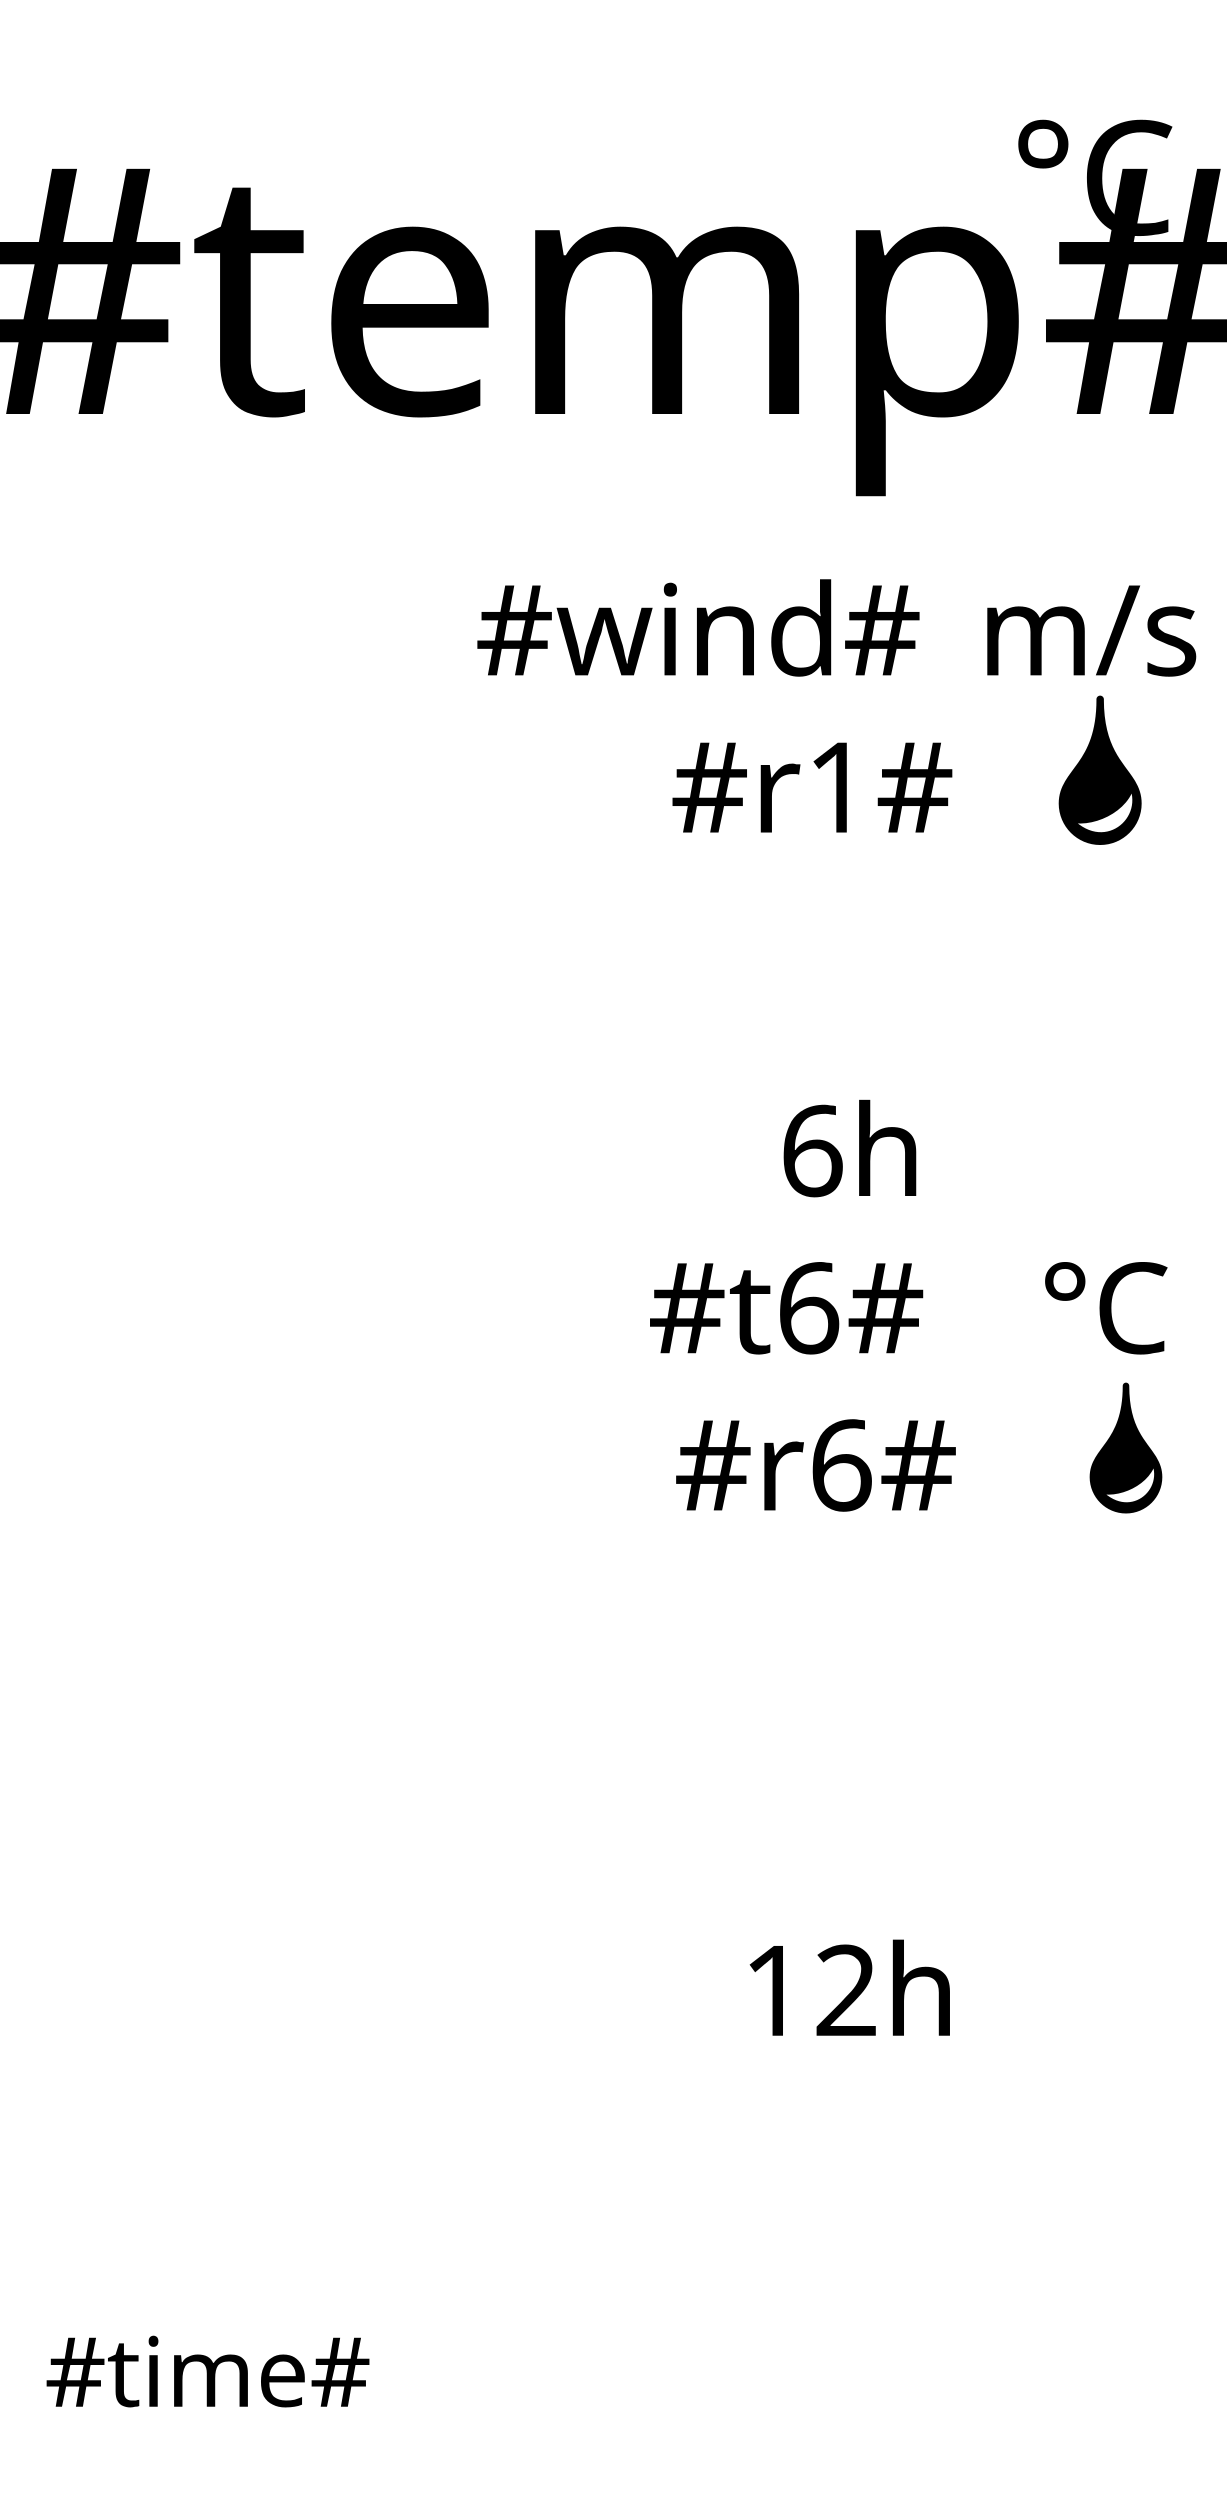
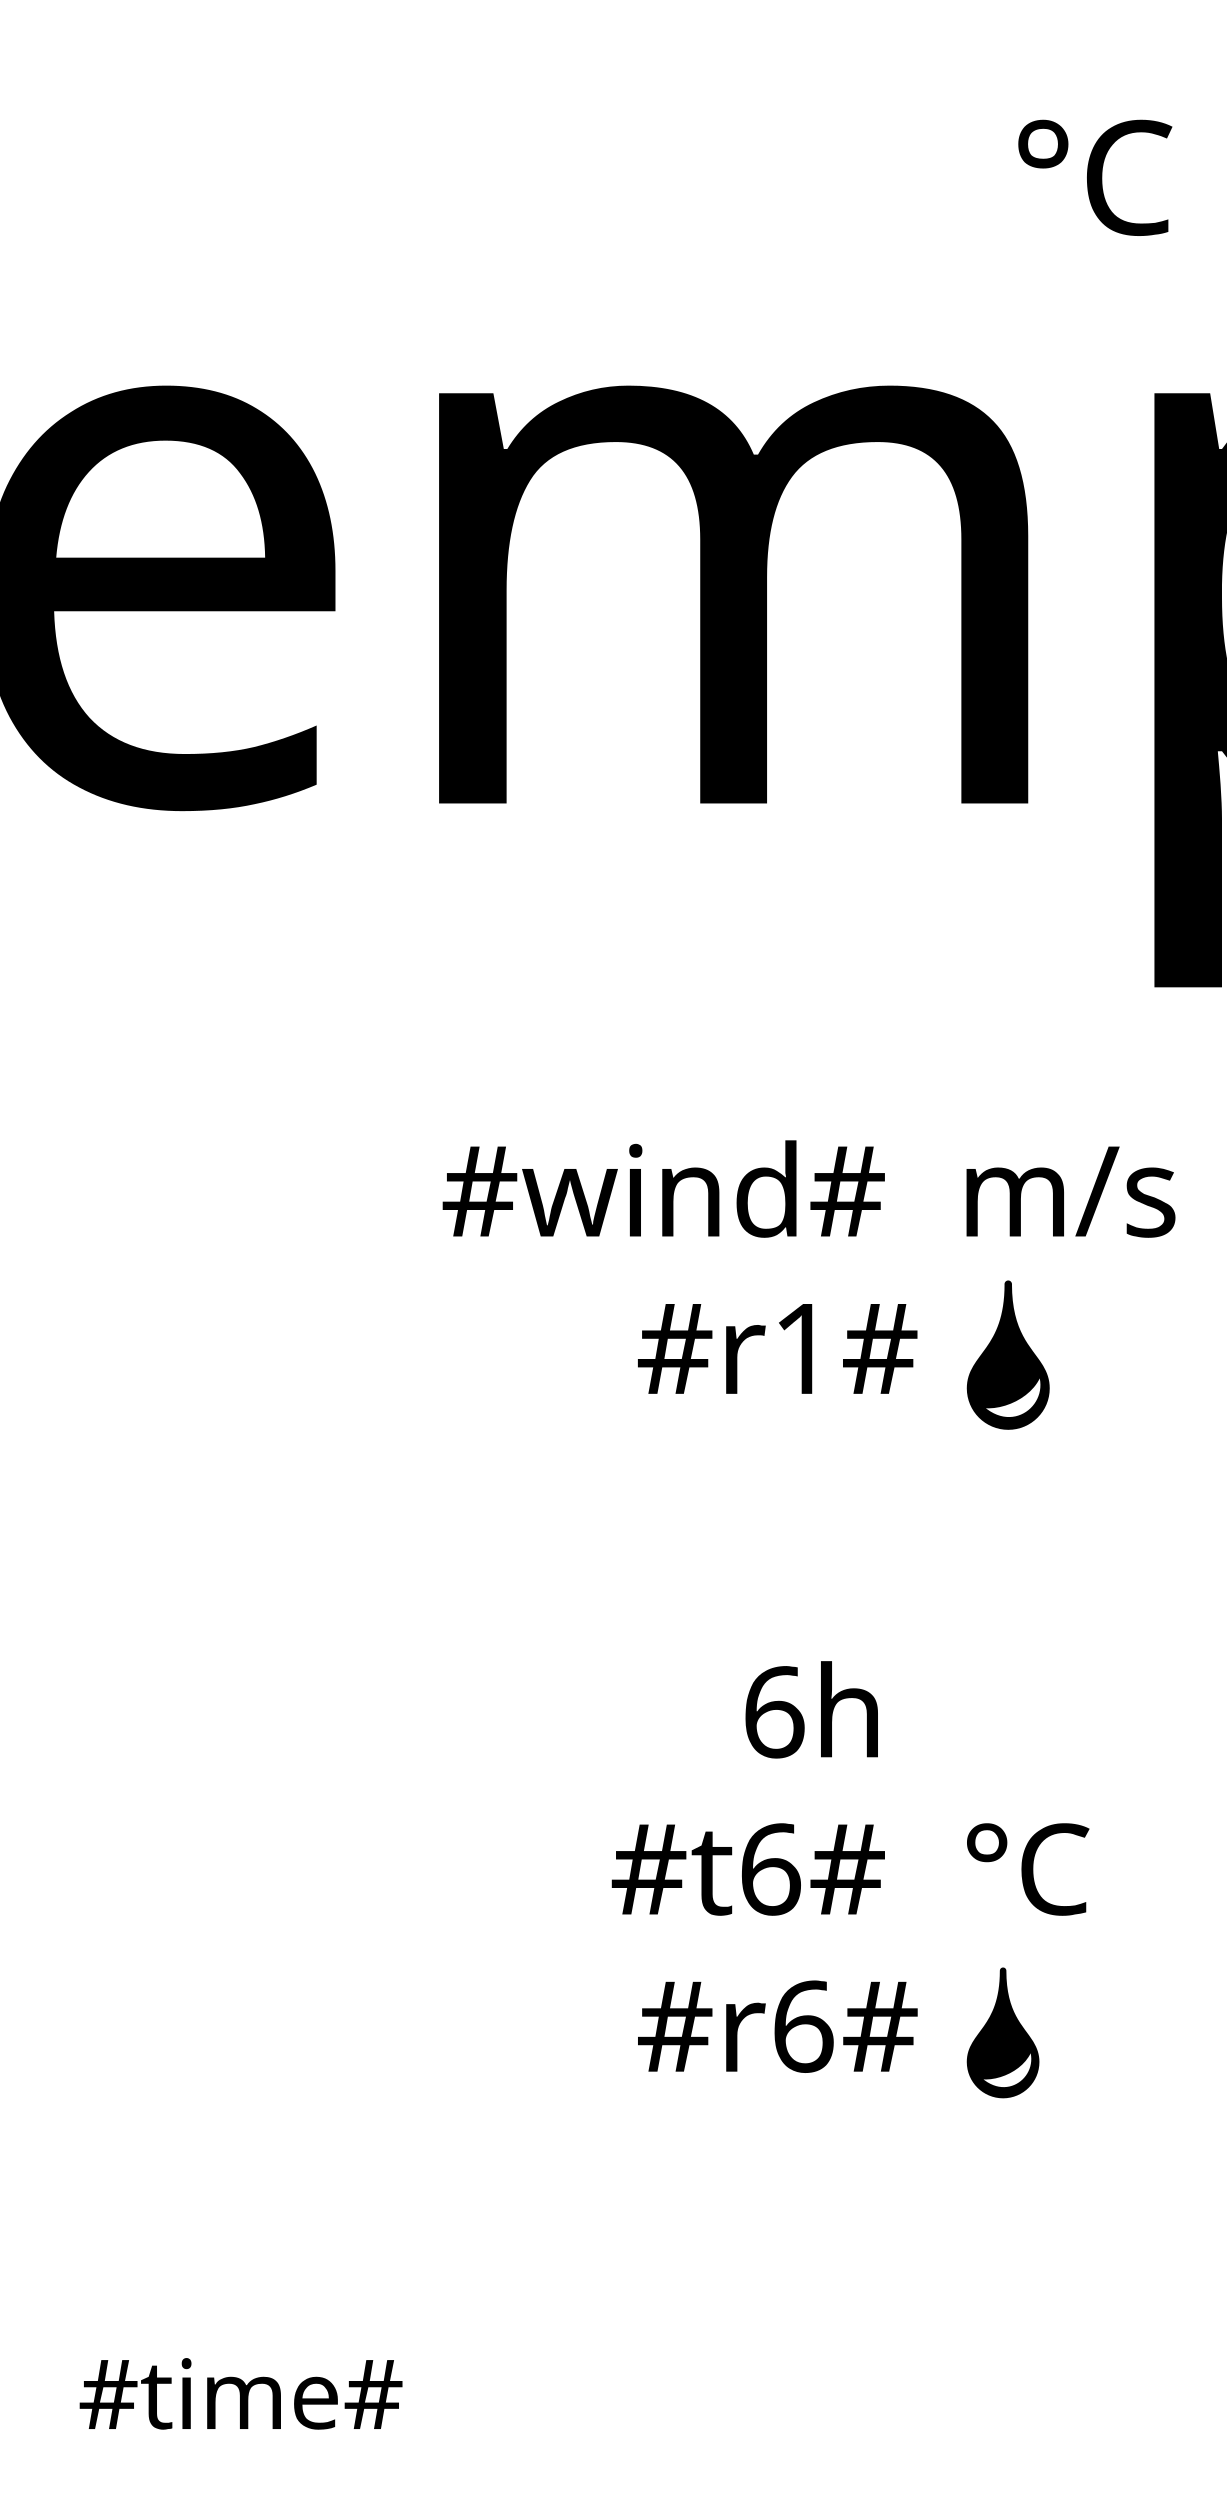
<svg xmlns="http://www.w3.org/2000/svg" xmlns:xlink="http://www.w3.org/1999/xlink" width="104" height="212" viewBox="0 0 27.517 56.092" version="1.1" id="svg8">
  <defs id="defs2">
    <marker style="overflow:visible" id="Arrow2Mstart" refX="0.0" refY="0.0" orient="auto">
      <path transform="scale(0.6) translate(0,0)" d="M 8.719,4.034 L -2.207,0.016 L 8.719,-4.002 C 6.973,-1.63 6.983,1.616 8.719,4.034 z " style="fill-rule:evenodd;stroke-width:0.625;stroke-linejoin:round;stroke:#000000;stroke-opacity:1;fill:#000000;fill-opacity:1" id="path985" />
    </marker>
    <marker style="overflow:visible" id="Arrow1Sstart" refX="0.0" refY="0.0" orient="auto">
      <path transform="scale(0.2) translate(6,0)" style="fill-rule:evenodd;stroke:#000000;stroke-width:1pt;stroke-opacity:1;fill:#000000;fill-opacity:1" d="M 0.0,0.0 L 5.0,-5.0 L -12.5,0.0 L 5.0,5.0 L 0.0,0.0 z " id="path973" />
    </marker>
    <marker style="overflow:visible" id="Arrow1Mstart" refX="0.0" refY="0.0" orient="auto">
      <path transform="scale(0.4) translate(10,0)" style="fill-rule:evenodd;stroke:#000000;stroke-width:1pt;stroke-opacity:1;fill:#000000;fill-opacity:1" d="M 0.0,0.0 L 5.0,-5.0 L -12.5,0.0 L 5.0,5.0 L 0.0,0.0 z " id="path967" />
    </marker>
    <marker style="overflow:visible" id="Arrow1Lstart" refX="0.0" refY="0.0" orient="auto">
      <path transform="scale(0.8) translate(12.5,0)" style="fill-rule:evenodd;stroke:#000000;stroke-width:1pt;stroke-opacity:1;fill:#000000;fill-opacity:1" d="M 0.0,0.0 L 5.0,-5.0 L -12.5,0.0 L 5.0,5.0 L 0.0,0.0 z " id="path948" />
    </marker>
    <marker style="overflow:visible;" id="Arrow1Lend" refX="0.0" refY="0.0" orient="auto">
      <path transform="scale(0.8) rotate(180) translate(12.5,0)" style="fill-rule:evenodd;stroke:#000000;stroke-width:1pt;stroke-opacity:1;fill:#000000;fill-opacity:1" d="M 0.0,0.0 L 5.0,-5.0 L -12.5,0.0 L 5.0,5.0 L 0.0,0.0 z " id="path951" />
    </marker>
    <rect x="0.057" y="4.397" width="27.407" height="20.029" id="rect855" />
    <rect x="-11.112" y="23.757" width="36.053" height="20.016" id="rect849" />
    <rect x="-4.036" y="6.975" width="21.8" height="11.754" id="rect843" />
  </defs>
  <g id="layer1">
    <text xml:space="preserve" style="font-style:normal;font-weight:normal;font-size:3.561px;line-height:1.25;font-family:sans-serif;letter-spacing:0px;word-spacing:0px;fill:#000000;fill-opacity:1;stroke:none;stroke-width:0.089" x="22.646" y="5.262" id="text839">
      <tspan id="tspan837" x="22.646" y="5.262" style="stroke-width:0.089">°C</tspan>
    </text>
-     <text x="13.756" y="9.29" style="font-size:7.696px;font-family:sans-serif;text-align:center;text-anchor:middle;stroke-width:0.606" xml:space="default" id="text1">#temp#</text>
-     <image width="9.26" height="9.26" preserveAspectRatio="none" xlink:href="#ico#" id="image1" x="1.676" y="11.933" />
-     <image width="9.26" height="9.26" preserveAspectRatio="none" xlink:href="#ico2#" id="image2" x="1.676" y="24.669" />
-     <image width="9.26" height="9.26" preserveAspectRatio="none" xlink:href="#ico3#" id="image12" x="1.676" y="37.405" />
-     <text x="1" y="54" style="font-size:2.15px;font-family:sans-serif;text-align:start;text-anchor:start" id="text2">#time#</text>
-     <text x="21.44" y="15.152" style="font-size:2.822px;font-family:sans-serif;text-align:end;text-anchor:end;stroke-width:0.255" xml:space="default" id="text89">
-       <tspan id="tspan944" x="21.44" y="15.152">#wind#</tspan>
-       <tspan x="21.44" y="18.68" id="tspan1343">#r1#</tspan>
+     <text x="13.761" y="18.028" style="font-size:17.168px;font-family:sans-serif;text-align:center;text-anchor:middle;stroke-width:1.352" xml:space="default" id="text1">#temp#</text>
+     <image width="9.26" height="9.26" preserveAspectRatio="none" xlink:href="#ico#" id="image1" x="2.205" y="24.526" />
+     <image width="9.26" height="9.26" preserveAspectRatio="none" xlink:href="#ico2#" id="image2" x="2.205" y="37.262" />
+     <text x="1.744" y="54.501" style="font-size:2.15px;font-family:sans-serif;text-align:start;text-anchor:start" id="text2">#time#</text>
+     <text x="20.662" y="27.745" style="font-size:2.822px;font-family:sans-serif;text-align:end;text-anchor:end;stroke-width:0.255" xml:space="default" id="text89">
+       <tspan id="tspan944" x="20.662" y="27.745">#wind#</tspan>
+       <tspan x="20.662" y="31.273" id="tspan1343">#r1#</tspan>
    </text>
    <text x="13.043" y="43.627" style="font-size:2.822px;font-family:sans-serif;text-align:center;text-anchor:middle;stroke-width:0.255" xml:space="default" id="text93">
      <tspan style="font-size:2.822px;text-align:start;text-anchor:start" id="tspan97" />
    </text>
-     <path id="path946" style="fill:#000000;stroke:#000000;stroke-width:0.146;stroke-linecap:square;stroke-linejoin:round;stroke-miterlimit:4;stroke-dasharray:none;stroke-opacity:1;stop-color:#000000" d="m 25.264,31.096 c 0,1.328 -0.742,1.409 -0.742,2.047 0,0.41 0.332,0.742 0.742,0.742 0.41,0 0.742,-0.333 0.742,-0.742 0,-0.16 -0.048,-0.285 -0.118,-0.404 -0.004,-0.006 -0.007,-0.012 -0.011,-0.018 0.394,0.742 -0.561,1.542 -1.277,0.695 0.45,0.177 1.211,-0.17 1.276,-0.698 -0.213,-0.345 -0.612,-0.648 -0.612,-1.623 z" />
-     <path id="path946-9" style="fill:#000000;stroke:#000000;stroke-width:0.167;stroke-linecap:square;stroke-linejoin:round;stroke-miterlimit:4;stroke-dasharray:none;stroke-opacity:1;stop-color:#000000" d="m 24.685,15.692 c 0,1.517 -0.847,1.608 -0.847,2.337 0,0.468 0.379,0.847 0.847,0.847 0.468,0 0.847,-0.38 0.847,-0.847 0,-0.183 -0.054,-0.325 -0.134,-0.461 -0.004,-0.007 -0.008,-0.014 -0.013,-0.021 0.45,0.847 -0.641,1.76 -1.458,0.794 0.514,0.202 1.383,-0.195 1.456,-0.797 -0.243,-0.394 -0.699,-0.74 -0.699,-1.853 z" />
-     <text x="23.47" y="27.14" style="font-style:normal;font-variant:normal;font-weight:normal;font-stretch:normal;font-size:2.822px;line-height:normal;font-family:sans-serif;font-variant-ligatures:normal;font-variant-position:normal;font-variant-caps:normal;font-variant-numeric:normal;font-variant-alternates:normal;font-variant-east-asian:normal;font-feature-settings:normal;font-variation-settings:normal;text-indent:0;text-align:end;text-decoration:none;text-decoration-line:none;text-decoration-style:solid;text-decoration-color:#000000;letter-spacing:normal;word-spacing:normal;text-transform:none;writing-mode:lr-tb;direction:ltr;text-orientation:mixed;dominant-baseline:auto;baseline-shift:baseline;text-anchor:end;white-space:normal;shape-padding:0;shape-margin:0;inline-size:0;opacity:1;vector-effect:none;fill:#000000;fill-opacity:1;stroke-width:0.255;stroke-linecap:butt;stroke-linejoin:miter;stroke-miterlimit:4;stroke-dasharray:none;stroke-dashoffset:0;stroke-opacity:1;stop-color:#000000;stop-opacity:1" xml:space="default" id="text1346" transform="translate(-1.950932,-0.3064365)">
+     <path id="path946" style="fill:#000000;stroke:#000000;stroke-width:0.146;stroke-linecap:square;stroke-linejoin:round;stroke-miterlimit:4;stroke-dasharray:none;stroke-opacity:1;stop-color:#000000" d="m 22.507,44.218 c 0,1.328 -0.742,1.409 -0.742,2.047 0,0.41 0.332,0.742 0.742,0.742 0.41,0 0.742,-0.333 0.742,-0.742 0,-0.16 -0.048,-0.285 -0.118,-0.404 -0.004,-0.006 -0.007,-0.012 -0.011,-0.018 0.394,0.742 -0.561,1.542 -1.277,0.695 0.45,0.177 1.211,-0.17 1.276,-0.698 -0.213,-0.345 -0.612,-0.648 -0.612,-1.623 z" />
+     <path id="path946-9" style="fill:#000000;stroke:#000000;stroke-width:0.167;stroke-linecap:square;stroke-linejoin:round;stroke-miterlimit:4;stroke-dasharray:none;stroke-opacity:1;stop-color:#000000" d="m 22.623,28.814 c 0,1.517 -0.847,1.608 -0.847,2.337 0,0.468 0.379,0.847 0.847,0.847 0.468,0 0.847,-0.38 0.847,-0.847 0,-0.183 -0.054,-0.325 -0.134,-0.461 -0.004,-0.007 -0.008,-0.014 -0.013,-0.021 0.45,0.847 -0.641,1.76 -1.458,0.794 0.514,0.202 1.383,-0.195 1.456,-0.797 -0.243,-0.394 -0.699,-0.74 -0.699,-1.853 z" />
+     <text x="23.47" y="27.14" style="font-style:normal;font-variant:normal;font-weight:normal;font-stretch:normal;font-size:2.822px;line-height:normal;font-family:sans-serif;font-variant-ligatures:normal;font-variant-position:normal;font-variant-caps:normal;font-variant-numeric:normal;font-variant-alternates:normal;font-variant-east-asian:normal;font-feature-settings:normal;font-variation-settings:normal;text-indent:0;text-align:end;text-decoration:none;text-decoration-line:none;text-decoration-style:solid;text-decoration-color:#000000;letter-spacing:normal;word-spacing:normal;text-transform:none;writing-mode:lr-tb;direction:ltr;text-orientation:mixed;dominant-baseline:auto;baseline-shift:baseline;text-anchor:end;white-space:normal;shape-padding:0;shape-margin:0;inline-size:0;opacity:1;vector-effect:none;fill:#000000;fill-opacity:1;stroke-width:0.255;stroke-linecap:butt;stroke-linejoin:miter;stroke-miterlimit:4;stroke-dasharray:none;stroke-dashoffset:0;stroke-opacity:1;stop-color:#000000;stop-opacity:1" xml:space="default" id="text1346" transform="translate(-2.807329,12.2865)">
      <tspan id="tspan1344" x="23.47" y="27.14">6h</tspan>
      <tspan x="23.47" y="30.668" id="tspan1380">#t6#</tspan>
      <tspan x="23.47" y="34.196" id="tspan1376">#r6#</tspan>
    </text>
-     <text x="23.47" y="27.14" style="font-style:normal;font-variant:normal;font-weight:normal;font-stretch:normal;font-size:2.822px;line-height:normal;font-family:sans-serif;font-variant-ligatures:normal;font-variant-position:normal;font-variant-caps:normal;font-variant-numeric:normal;font-variant-alternates:normal;font-variant-east-asian:normal;font-feature-settings:normal;font-variation-settings:normal;text-indent:0;text-align:end;text-decoration:none;text-decoration-line:none;text-decoration-style:solid;text-decoration-color:#000000;letter-spacing:normal;word-spacing:normal;text-transform:none;writing-mode:lr-tb;direction:ltr;text-orientation:mixed;dominant-baseline:auto;baseline-shift:baseline;text-anchor:end;white-space:normal;shape-padding:0;shape-margin:0;inline-size:0;opacity:1;vector-effect:none;fill:#000000;fill-opacity:1;stroke-width:0.255;stroke-linecap:butt;stroke-linejoin:miter;stroke-miterlimit:4;stroke-dasharray:none;stroke-dashoffset:0;stroke-opacity:1;stop-color:#000000;stop-opacity:1" xml:space="default" id="text1388" transform="translate(2.811396,-0.3064365)">
+     <text x="23.47" y="27.14" style="font-style:normal;font-variant:normal;font-weight:normal;font-stretch:normal;font-size:2.822px;line-height:normal;font-family:sans-serif;font-variant-ligatures:normal;font-variant-position:normal;font-variant-caps:normal;font-variant-numeric:normal;font-variant-alternates:normal;font-variant-east-asian:normal;font-feature-settings:normal;font-variation-settings:normal;text-indent:0;text-align:end;text-decoration:none;text-decoration-line:none;text-decoration-style:solid;text-decoration-color:#000000;letter-spacing:normal;word-spacing:normal;text-transform:none;writing-mode:lr-tb;direction:ltr;text-orientation:mixed;dominant-baseline:auto;baseline-shift:baseline;text-anchor:end;white-space:normal;shape-padding:0;shape-margin:0;inline-size:0;opacity:1;vector-effect:none;fill:#000000;fill-opacity:1;stroke-width:0.255;stroke-linecap:butt;stroke-linejoin:miter;stroke-miterlimit:4;stroke-dasharray:none;stroke-dashoffset:0;stroke-opacity:1;stop-color:#000000;stop-opacity:1" xml:space="default" id="text1388" transform="translate(1.05892,12.2865)">
      <tspan x="23.47" y="27.14" id="tspan1386" />
      <tspan x="23.47" y="30.668" id="tspan1395">°C</tspan>
    </text>
-     <text x="23.47" y="27.14" style="font-style:normal;font-variant:normal;font-weight:normal;font-stretch:normal;font-size:2.822px;line-height:normal;font-family:sans-serif;font-variant-ligatures:normal;font-variant-position:normal;font-variant-caps:normal;font-variant-numeric:normal;font-variant-alternates:normal;font-variant-east-asian:normal;font-feature-settings:normal;font-variation-settings:normal;text-indent:0;text-align:end;text-decoration:none;text-decoration-line:none;text-decoration-style:solid;text-decoration-color:#000000;letter-spacing:normal;word-spacing:normal;text-transform:none;writing-mode:lr-tb;direction:ltr;text-orientation:mixed;dominant-baseline:auto;baseline-shift:baseline;text-anchor:end;white-space:normal;shape-padding:0;shape-margin:0;inline-size:0;opacity:1;vector-effect:none;fill:#000000;fill-opacity:1;stroke-width:0.255;stroke-linecap:butt;stroke-linejoin:miter;stroke-miterlimit:4;stroke-dasharray:none;stroke-dashoffset:0;stroke-opacity:1;stop-color:#000000;stop-opacity:1" xml:space="default" id="text1403" transform="translate(-1.927506,18.53514)">
-       <tspan x="23.47" y="27.14" id="tspan1401">12h</tspan>
-     </text>
-     <text x="26.959" y="15.152" style="font-size:2.822px;font-family:sans-serif;text-align:end;text-anchor:end;stroke-width:0.255" xml:space="default" id="text1447">
-       <tspan x="26.959" y="15.152" id="tspan1445">m/s</tspan>
+     <text x="26.493" y="27.745" style="font-size:2.822px;font-family:sans-serif;text-align:end;text-anchor:end;stroke-width:0.255" xml:space="default" id="text1447">
+       <tspan x="26.493" y="27.745" id="tspan1445">m/s</tspan>
    </text>
  </g>
</svg>
